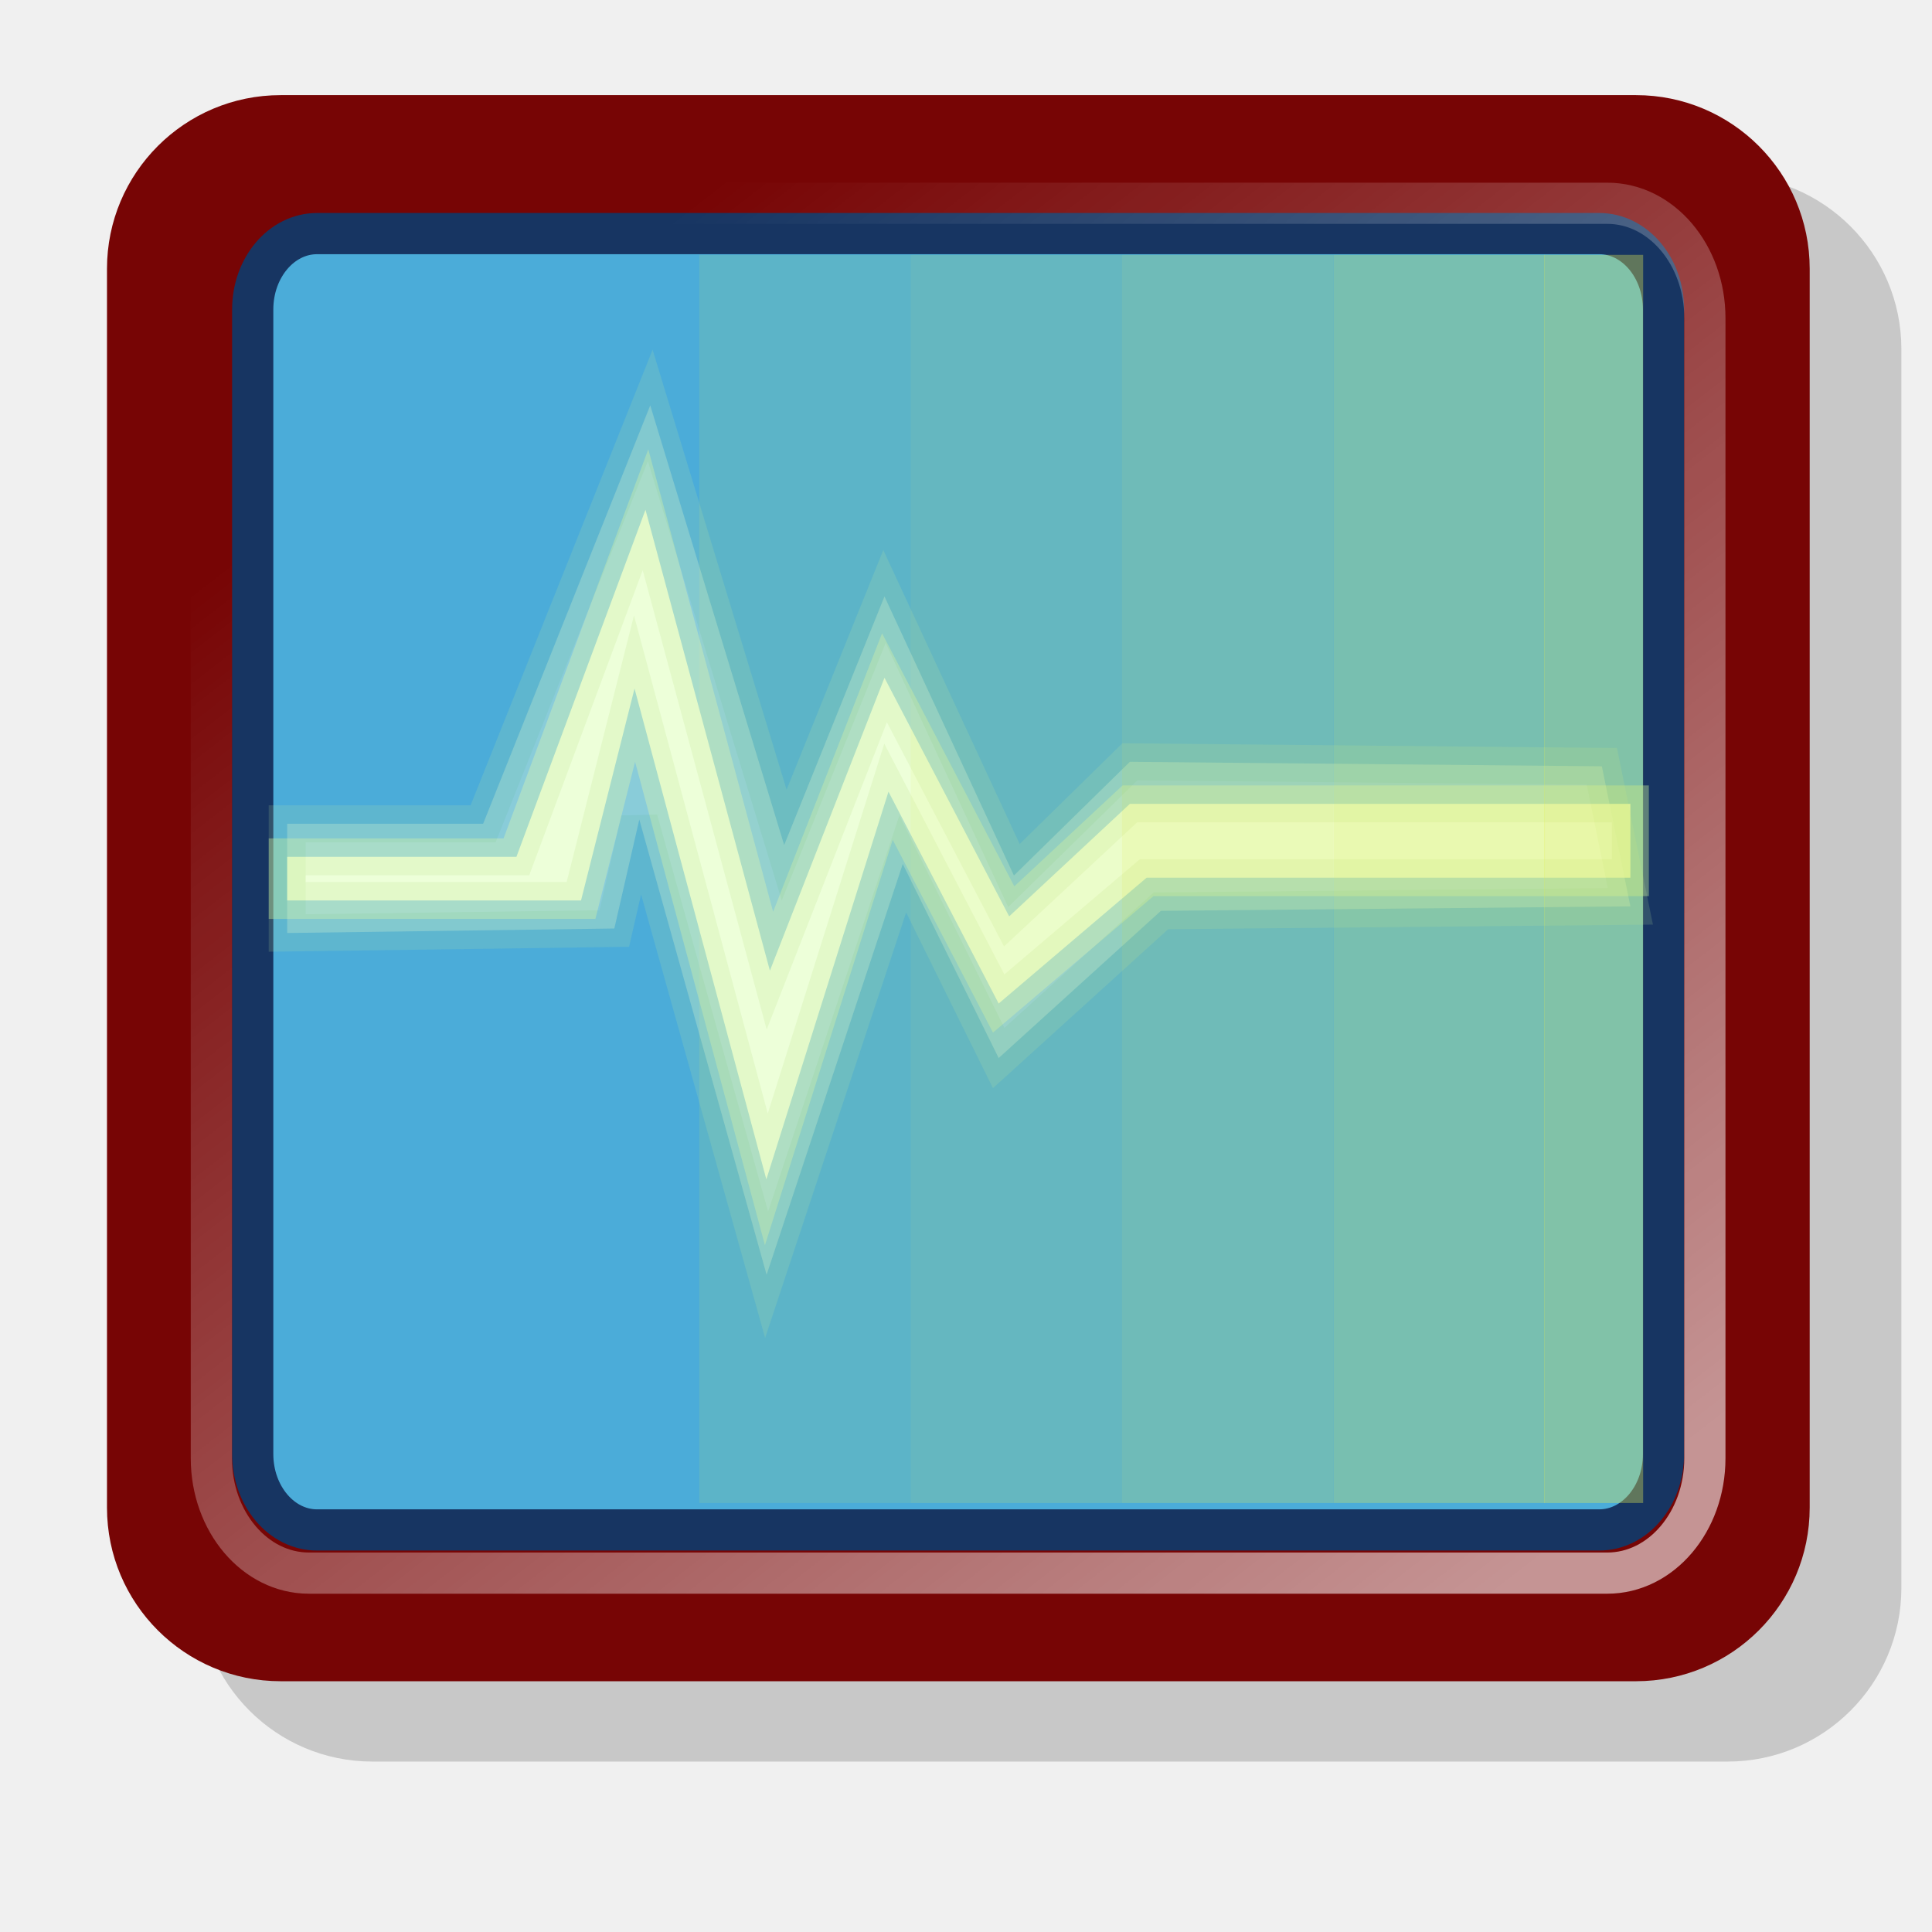
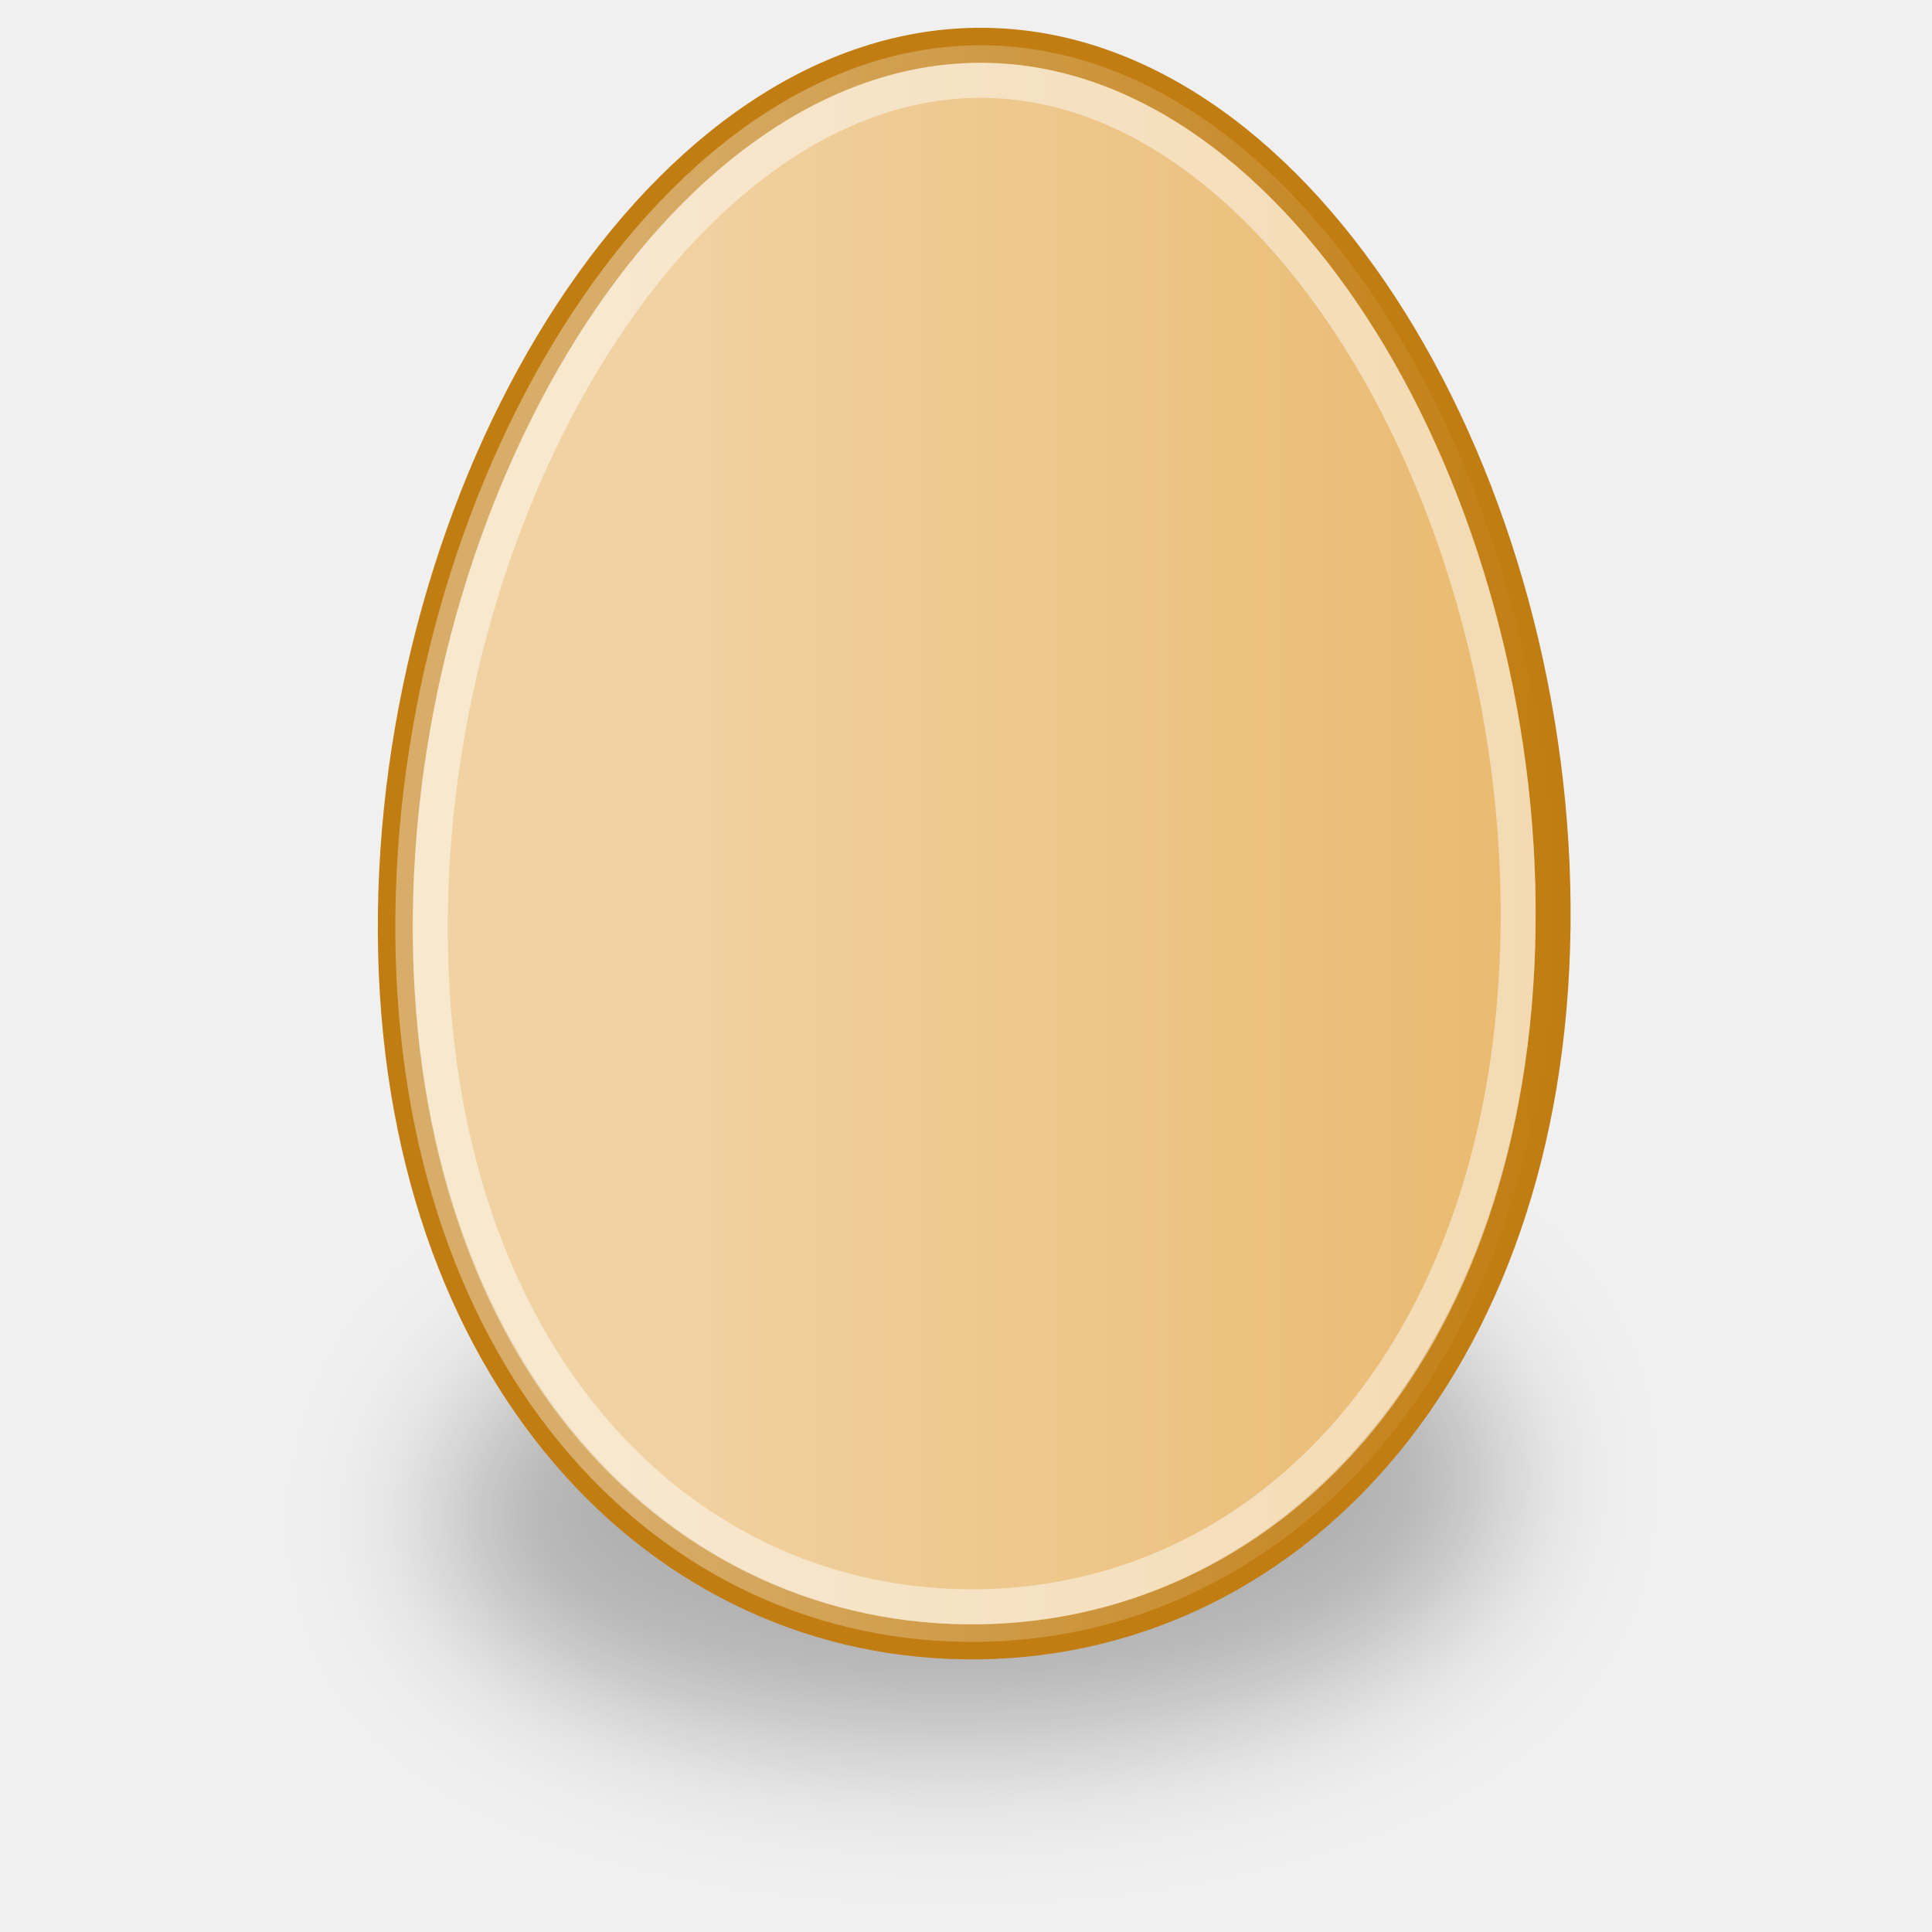
- <svg xmlns="http://www.w3.org/2000/svg" xmlns:xlink="http://www.w3.org/1999/xlink" version="1.0" width="100%" height="100%" viewBox="0 0 88 87.999" id="svg2309">
-   <defs id="defs2388">
-     <linearGradient id="linearGradient2223">
-       <stop offset="0" style="stop-color:#ffffff;stop-opacity:1;" id="stop2322" />
-       <stop offset="1" style="stop-color:#ffffff;stop-opacity:0;" id="stop2324" />
+ <svg xmlns="http://www.w3.org/2000/svg" xmlns:xlink="http://www.w3.org/1999/xlink" version="1.0" width="48" height="48" viewBox="0 0 48 48" id="svg2">
+   <defs id="defs4">
+     <linearGradient id="linearGradient8018">
+       <stop id="stop8020" style="stop-color:#ffffff;stop-opacity:1" offset="0" />
+       <stop id="stop8022" style="stop-color:#ffffff;stop-opacity:0" offset="1" />
    </linearGradient>
-     <linearGradient xlink:href="#linearGradient2223" id="linearGradient2409" gradientUnits="userSpaceOnUse" x1="35.694" y1="37.334" x2="15.044" y2="5.959" gradientTransform="matrix(1.728792,0,0,2.035931,2.160367,-0.1795128)" />
-     <linearGradient id="linearGradient3965">
-       <stop style="stop-color:#f5ff00;stop-opacity:1;" offset="0" id="stop3967" />
-       <stop style="stop-color:#b7ff00;stop-opacity:0.341" offset="1" id="stop3969" />
-     </linearGradient>
-     <linearGradient id="linearGradient3632">
-       <stop style="stop-color:#782562;stop-opacity:1" offset="0" id="stop3634" />
-       <stop style="stop-color:#cc72ae;stop-opacity:1" offset="0.25" id="stop3644" />
-       <stop style="stop-color:#f5b1d6;stop-opacity:1" offset="0.5" id="stop3642" />
-       <stop style="stop-color:#ffbbc1;stop-opacity:1" offset="1" id="stop3640" />
-     </linearGradient>
-     <linearGradient id="linearGradient3496">
-       <stop style="stop-color:#17a497;stop-opacity:1" offset="0" id="stop3498" />
-       <stop style="stop-color:#565a82;stop-opacity:0.498" offset="1" id="stop3510" />
-     </linearGradient>
-     <linearGradient x1="28.559" y1="32.506" x2="47.366" y2="43.303" id="linearGradient3506" xlink:href="#linearGradient3496" gradientUnits="userSpaceOnUse" />
-     <linearGradient x1="44.777" y1="54.216" x2="56.225" y2="40.052" id="linearGradient3638" xlink:href="#linearGradient3632" gradientUnits="userSpaceOnUse" />
-     <linearGradient x1="69.06" y1="12.181" x2="87.171" y2="12.181" id="linearGradient3971" xlink:href="#linearGradient3965" gradientUnits="userSpaceOnUse" gradientTransform="translate(0,4)" />
-     <linearGradient x1="63.387" y1="15.557" x2="81.498" y2="15.557" id="linearGradient3973" xlink:href="#linearGradient3965" gradientUnits="userSpaceOnUse" gradientTransform="translate(0,4)" />
-     <linearGradient x1="7.248" y1="15.155" x2="25.359" y2="15.155" id="linearGradient3975" xlink:href="#linearGradient3965" gradientUnits="userSpaceOnUse" gradientTransform="translate(0,4)" />
-     <linearGradient x1="1.575" y1="11.779" x2="19.686" y2="11.779" id="linearGradient3977" xlink:href="#linearGradient3965" gradientUnits="userSpaceOnUse" gradientTransform="translate(0,4)" />
+     <filter height="1.665" y="-0.332" width="1.331" x="-0.165" id="filter7992">
+       <feGaussianBlur id="feGaussianBlur7994" stdDeviation="12.564" />
+     </filter>
+     <linearGradient x1="191.239" y1="331.862" x2="350.311" y2="331.862" id="linearGradient8045" xlink:href="#linearGradient8018" gradientUnits="userSpaceOnUse" />
  </defs>
-   <rect id="rect6488" y="7.992" x="9.049" width="77.556" style="fill:#c8c8c8;fill-opacity:1;fill-rule:evenodd;stroke:url(#linearGradient2220);stroke-width:1.733;stroke-linecap:round;stroke-linejoin:round;stroke-miterlimit:4;stroke-dasharray:none;stroke-dashoffset:0;stroke-opacity:1" ry="7.91" rx="7.912" height="72.245" />
-   <rect style="opacity:0;fill:#e0ea4f;fill-opacity:1;fill-rule:nonzero;stroke:#ca7300;stroke-width:0;stroke-linecap:butt;stroke-miterlimit:4;stroke-dasharray:none;stroke-opacity:1" id="rect7459" width="9.627" height="56.852" x="12.597" y="11.608" rx="0" ry="22.137" />
-   <rect id="rect2377" y="4.333" x="4.873" width="77.556" style="fill:#770505;fill-opacity:1;fill-rule:evenodd;stroke:url(#linearGradient2220);stroke-width:1.733;stroke-linecap:round;stroke-linejoin:round;stroke-miterlimit:4;stroke-dasharray:none;stroke-dashoffset:0;stroke-opacity:1;opacity:1" ry="7.91" rx="7.912" height="72.245" />
-   <rect style="opacity:0.06;fill:#e0ea4f;fill-opacity:1;fill-rule:nonzero;stroke:#ca7300;stroke-width:0;stroke-linecap:butt;stroke-miterlimit:4;stroke-dasharray:none;stroke-opacity:1" id="rect9123" width="9.627" height="56.852" x="22.224" y="11.608" rx="0" ry="22.137" />
-   <rect id="rect2379" y="10.64" x="11.511" width="64.26" style="fill:#4bacd9;fill-opacity:1;fill-rule:evenodd;stroke:#173562;stroke-width:1.877;stroke-linecap:round;stroke-linejoin:round;stroke-miterlimit:4;stroke-dasharray:none;stroke-dashoffset:0;stroke-opacity:1" ry="3.456" rx="2.929" height="59.047" />
-   <rect style="opacity:0.12;fill:#e0ea4f;fill-opacity:1;fill-rule:nonzero;stroke:#ca7300;stroke-width:0;stroke-linecap:butt;stroke-miterlimit:4;stroke-dasharray:none;stroke-opacity:1" id="rect9125" width="9.627" height="56.852" x="31.851" y="11.608" rx="0" ry="22.137" />
-   <path id="path2381" style="fill:#ecffd9;fill-opacity:1;fill-rule:evenodd;stroke:#c3ea9b;stroke-width:1.682;stroke-linecap:butt;stroke-linejoin:miter;stroke-miterlimit:10;stroke-dasharray:none;stroke-opacity:0.416" d="M 23.522,39.028 L 13.081,39.028 L 13.081,41.014 L 26.465,41.014 L 28.902,31.364 L 34.906,53.718 L 40.469,36.061 L 45.488,45.709 L 52.228,39.977 L 74.262,39.977 L 74.262,36.616 L 51.463,36.616 L 45.966,41.74 L 40.287,30.872 L 35.068,44.213 L 29.401,23.22 L 23.522,39.028 z " />
-   <rect style="opacity:0.18;fill:#e0ea4f;fill-opacity:1;fill-rule:nonzero;stroke:#ca7300;stroke-width:0;stroke-linecap:butt;stroke-miterlimit:4;stroke-dasharray:none;stroke-opacity:1" id="rect9127" width="9.627" height="56.852" x="41.479" y="11.608" rx="0" ry="22.137" />
-   <path id="path2385" style="opacity:0.381;fill:#efffd9;fill-opacity:1;fill-rule:evenodd;stroke:#c3ea9b;stroke-width:1.682;stroke-linecap:butt;stroke-linejoin:miter;stroke-miterlimit:4;stroke-dasharray:none;stroke-opacity:0.416" d="M 22.005,37.522 L 13.081,37.522 L 13.081,42.497 L 27.982,42.293 L 29.119,37.328 L 34.918,58.067 L 41.12,39.354 L 45.488,48.193 L 52.878,41.488 L 74.262,41.284 L 72.962,34.904 L 51.463,34.7 L 46.183,39.878 L 40.287,27.165 L 35.718,38.488 L 29.618,18.463 L 22.005,37.522 z " />
-   <rect style="opacity:0.24;fill:#e0ea4f;fill-opacity:1;fill-rule:nonzero;stroke:#ca7300;stroke-width:0;stroke-linecap:butt;stroke-miterlimit:4;stroke-dasharray:none;stroke-opacity:1" id="rect9129" width="9.627" height="56.852" x="51.106" y="11.608" rx="0" ry="22.137" />
-   <rect id="rect2403" y="9.259" x="9.627" width="68.028" style="opacity:0.574;fill:none;fill-opacity:1;fill-rule:evenodd;stroke:url(#linearGradient2409);stroke-width:1.876;stroke-linecap:round;stroke-linejoin:round;stroke-miterlimit:4;stroke-dasharray:none;stroke-dashoffset:0;stroke-opacity:1" ry="5.232" rx="4.442" height="62.394" />
-   <rect style="opacity:0.3;fill:#e0ea4f;fill-opacity:1;fill-rule:nonzero;stroke:#ca7300;stroke-width:0;stroke-linecap:butt;stroke-miterlimit:4;stroke-dasharray:none;stroke-opacity:1" id="rect9131" width="9.627" height="56.852" x="60.739" y="11.608" rx="0" ry="22.137" />
-   <rect style="opacity:0.36;fill:#e0ea4f;fill-opacity:1;fill-rule:nonzero;stroke:#ca7300;stroke-width:0;stroke-linecap:butt;stroke-miterlimit:4;stroke-dasharray:none;stroke-opacity:1" id="rect9133" width="4.503" height="56.852" x="70.34" y="11.608" rx="0" ry="22.137" />
+   <g id="layer1">
+     <g transform="matrix(0.1449349,0,0,0.1449349,-12.18573,-27.13974)" id="g8038">
+       <g id="g8032">
+         <path d="M 340.654,448.956 C 332.448,473.905 286.954,488.043 237.342,485.874 C 187.729,483.704 152.693,466.044 160.899,441.096 C 169.104,416.147 217.459,393.311 267.071,395.48 C 316.684,397.65 348.859,424.007 340.654,448.956 z" id="path5700" style="opacity:0.268;fill:#000000;fill-opacity:1;fill-rule:nonzero;stroke:none;stroke-width:0.605;stroke-linecap:round;stroke-linejoin:bevel;stroke-miterlimit:4;stroke-dasharray:none;stroke-dashoffset:0;stroke-opacity:1;filter:url(#filter7992)" />
+         <path d="M 350.297,346.246 C 349.37,421.781 304.328,469.372 249.559,468.7 C 194.789,468.027 150.93,419.344 151.857,343.809 C 152.785,268.274 198.149,194.35 252.919,195.022 C 307.688,195.695 351.224,270.711 350.297,346.246 z" id="path5495" style="fill:#e9b96e;fill-opacity:1;fill-rule:nonzero;stroke:#c17d11;stroke-width:6;stroke-linecap:round;stroke-linejoin:bevel;stroke-miterlimit:4;stroke-dasharray:none;stroke-dashoffset:0;stroke-opacity:1" />
+         <path d="M 252.844,201.031 C 228.178,200.728 204.775,217.377 187.188,244.125 C 169.6,270.873 158.293,307.284 157.844,343.875 C 156.945,417.055 198.37,462.058 249.625,462.688 C 300.88,463.317 343.414,419.368 344.312,346.188 C 344.762,309.598 334.338,272.922 317.406,245.75 C 300.474,218.578 277.509,201.334 252.844,201.031 z" id="path8006" style="opacity:0.472;fill:none;fill-opacity:1;fill-rule:nonzero;stroke:#ffffff;stroke-width:6;stroke-linecap:round;stroke-linejoin:bevel;stroke-miterlimit:4;stroke-dasharray:none;stroke-dashoffset:0;stroke-opacity:1" />
+         <path d="M 350.297,346.246 C 349.37,421.781 304.328,469.372 249.559,468.7 C 194.789,468.027 150.93,419.344 151.857,343.809 C 152.785,268.274 198.149,194.35 252.919,195.022 C 307.688,195.695 351.224,270.711 350.297,346.246 z" id="path8008" style="opacity:0.37;fill:url(#linearGradient8045);fill-opacity:1;fill-rule:nonzero;stroke:none;stroke-width:6;stroke-linecap:round;stroke-linejoin:bevel;stroke-miterlimit:4;stroke-dasharray:none;stroke-dashoffset:0;stroke-opacity:1" />
+       </g>
+     </g>
+   </g>
</svg>
